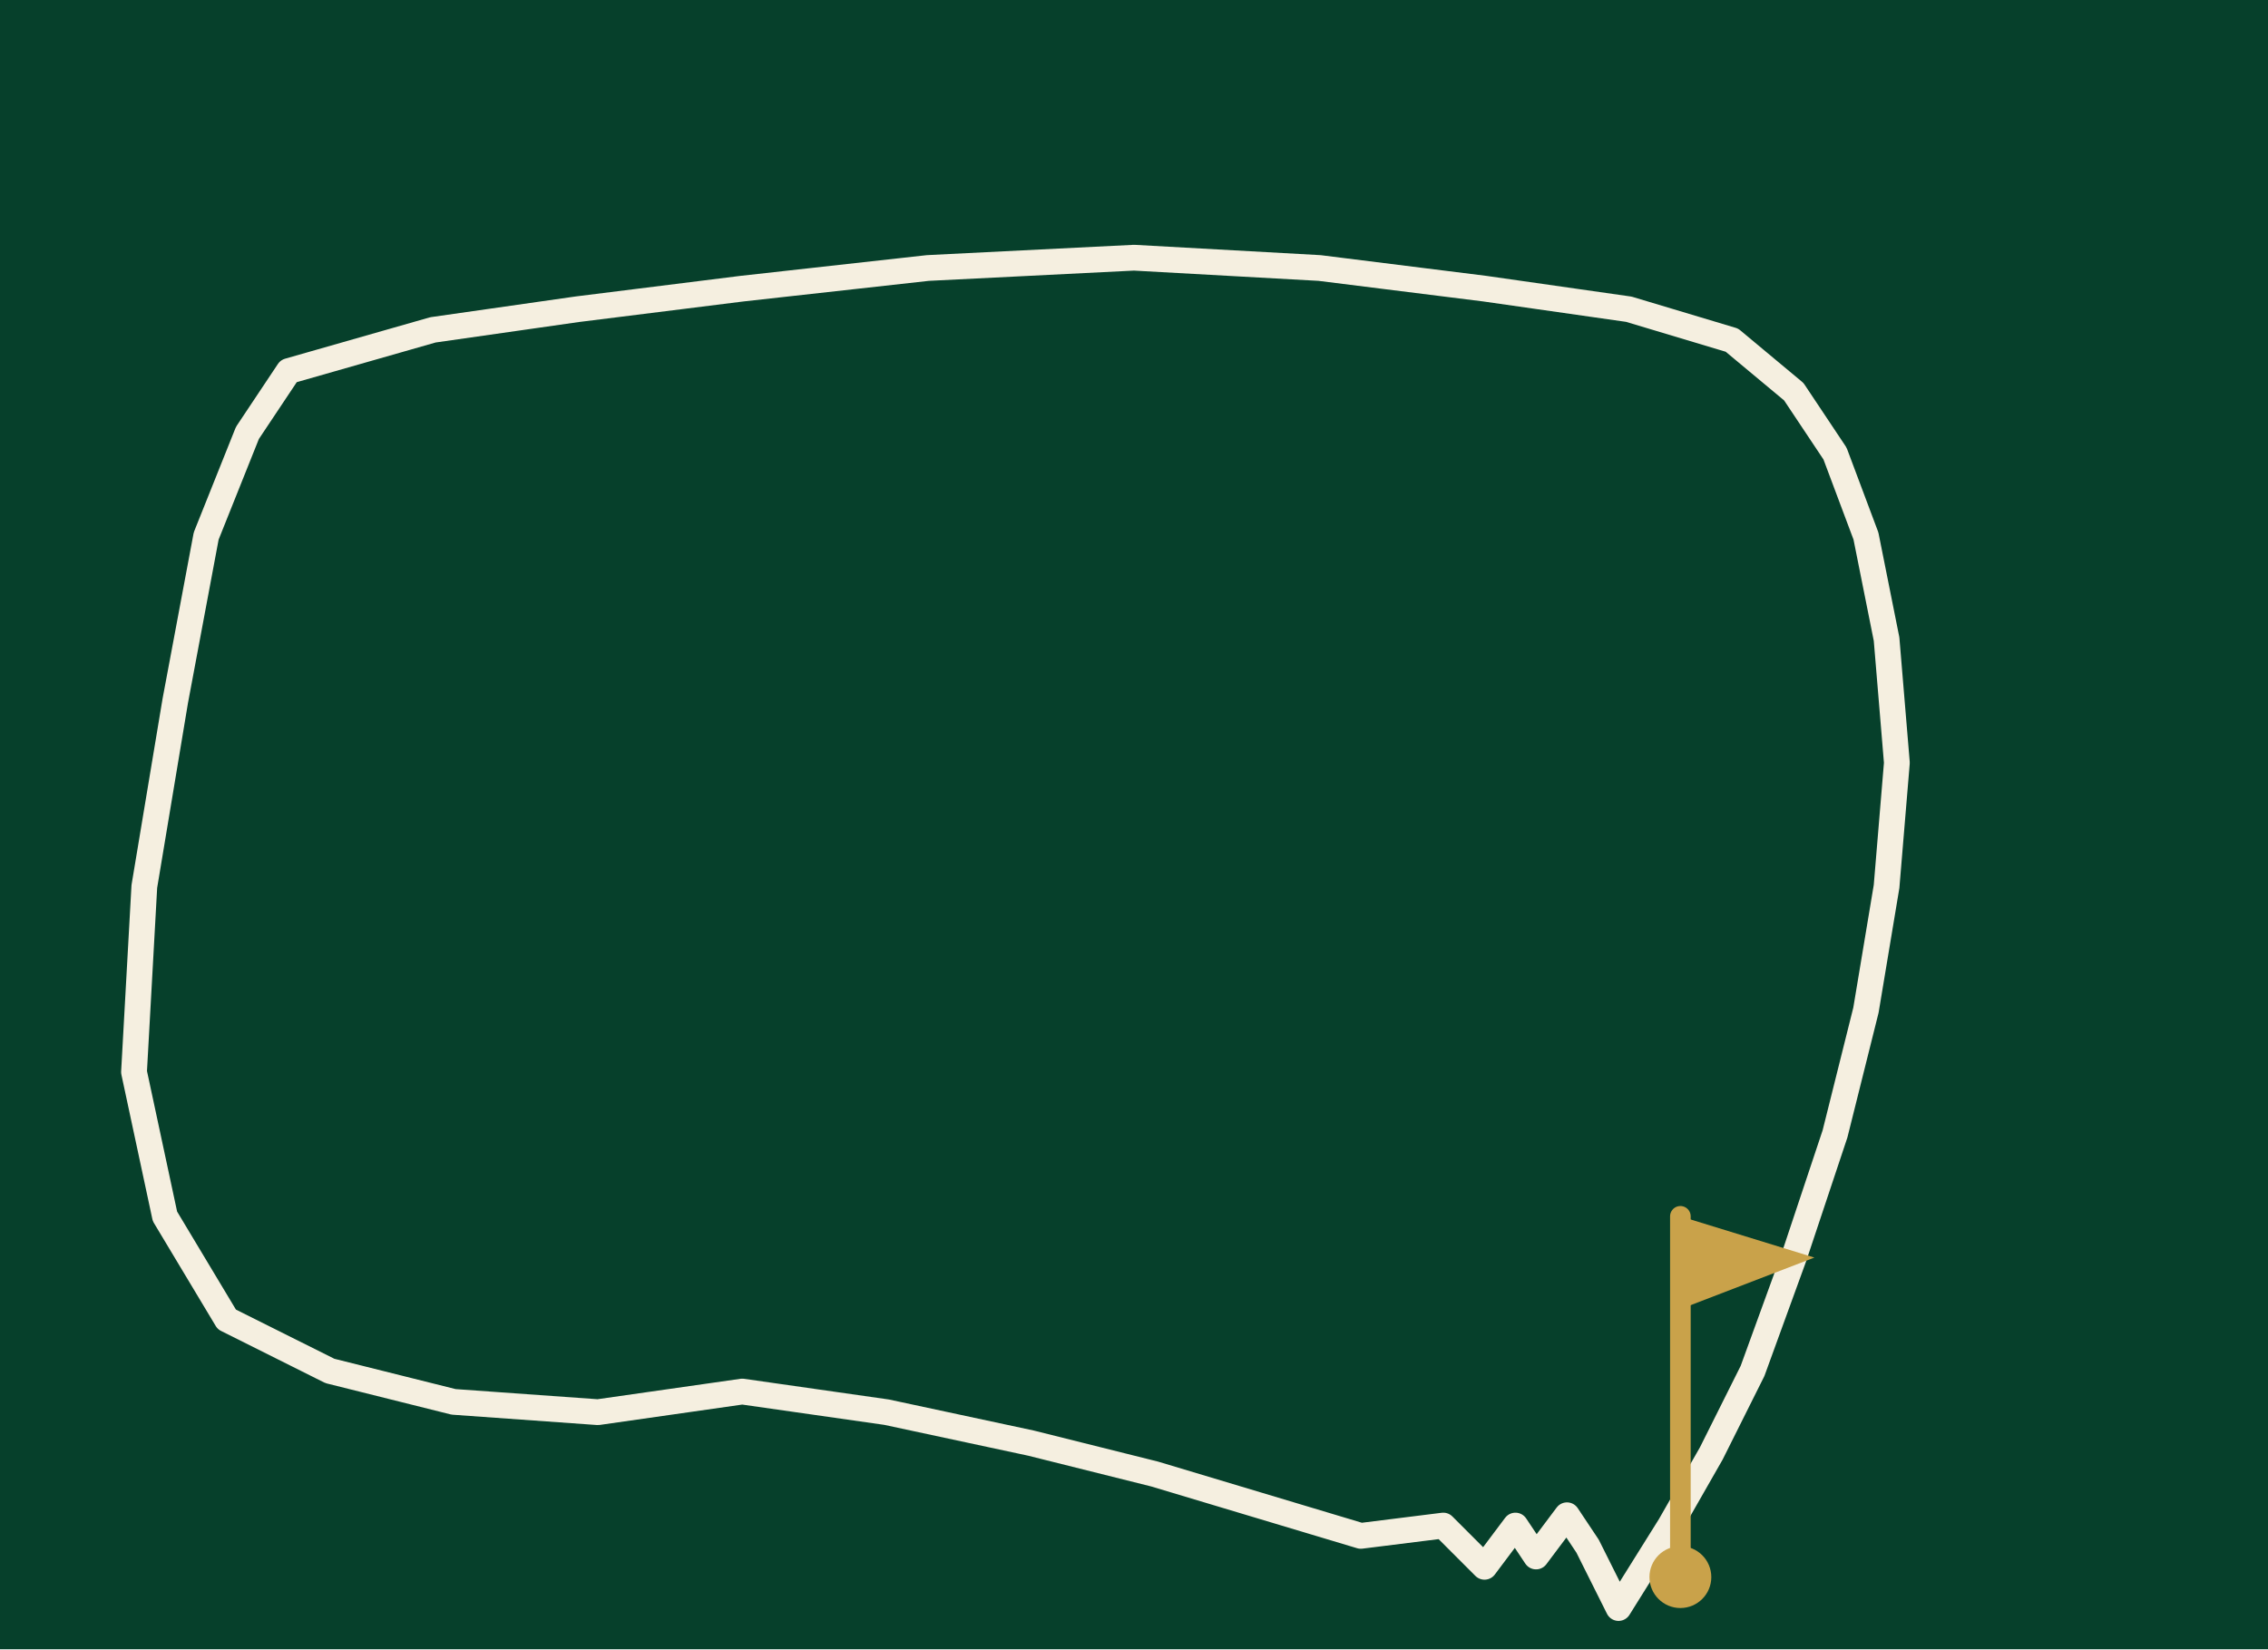
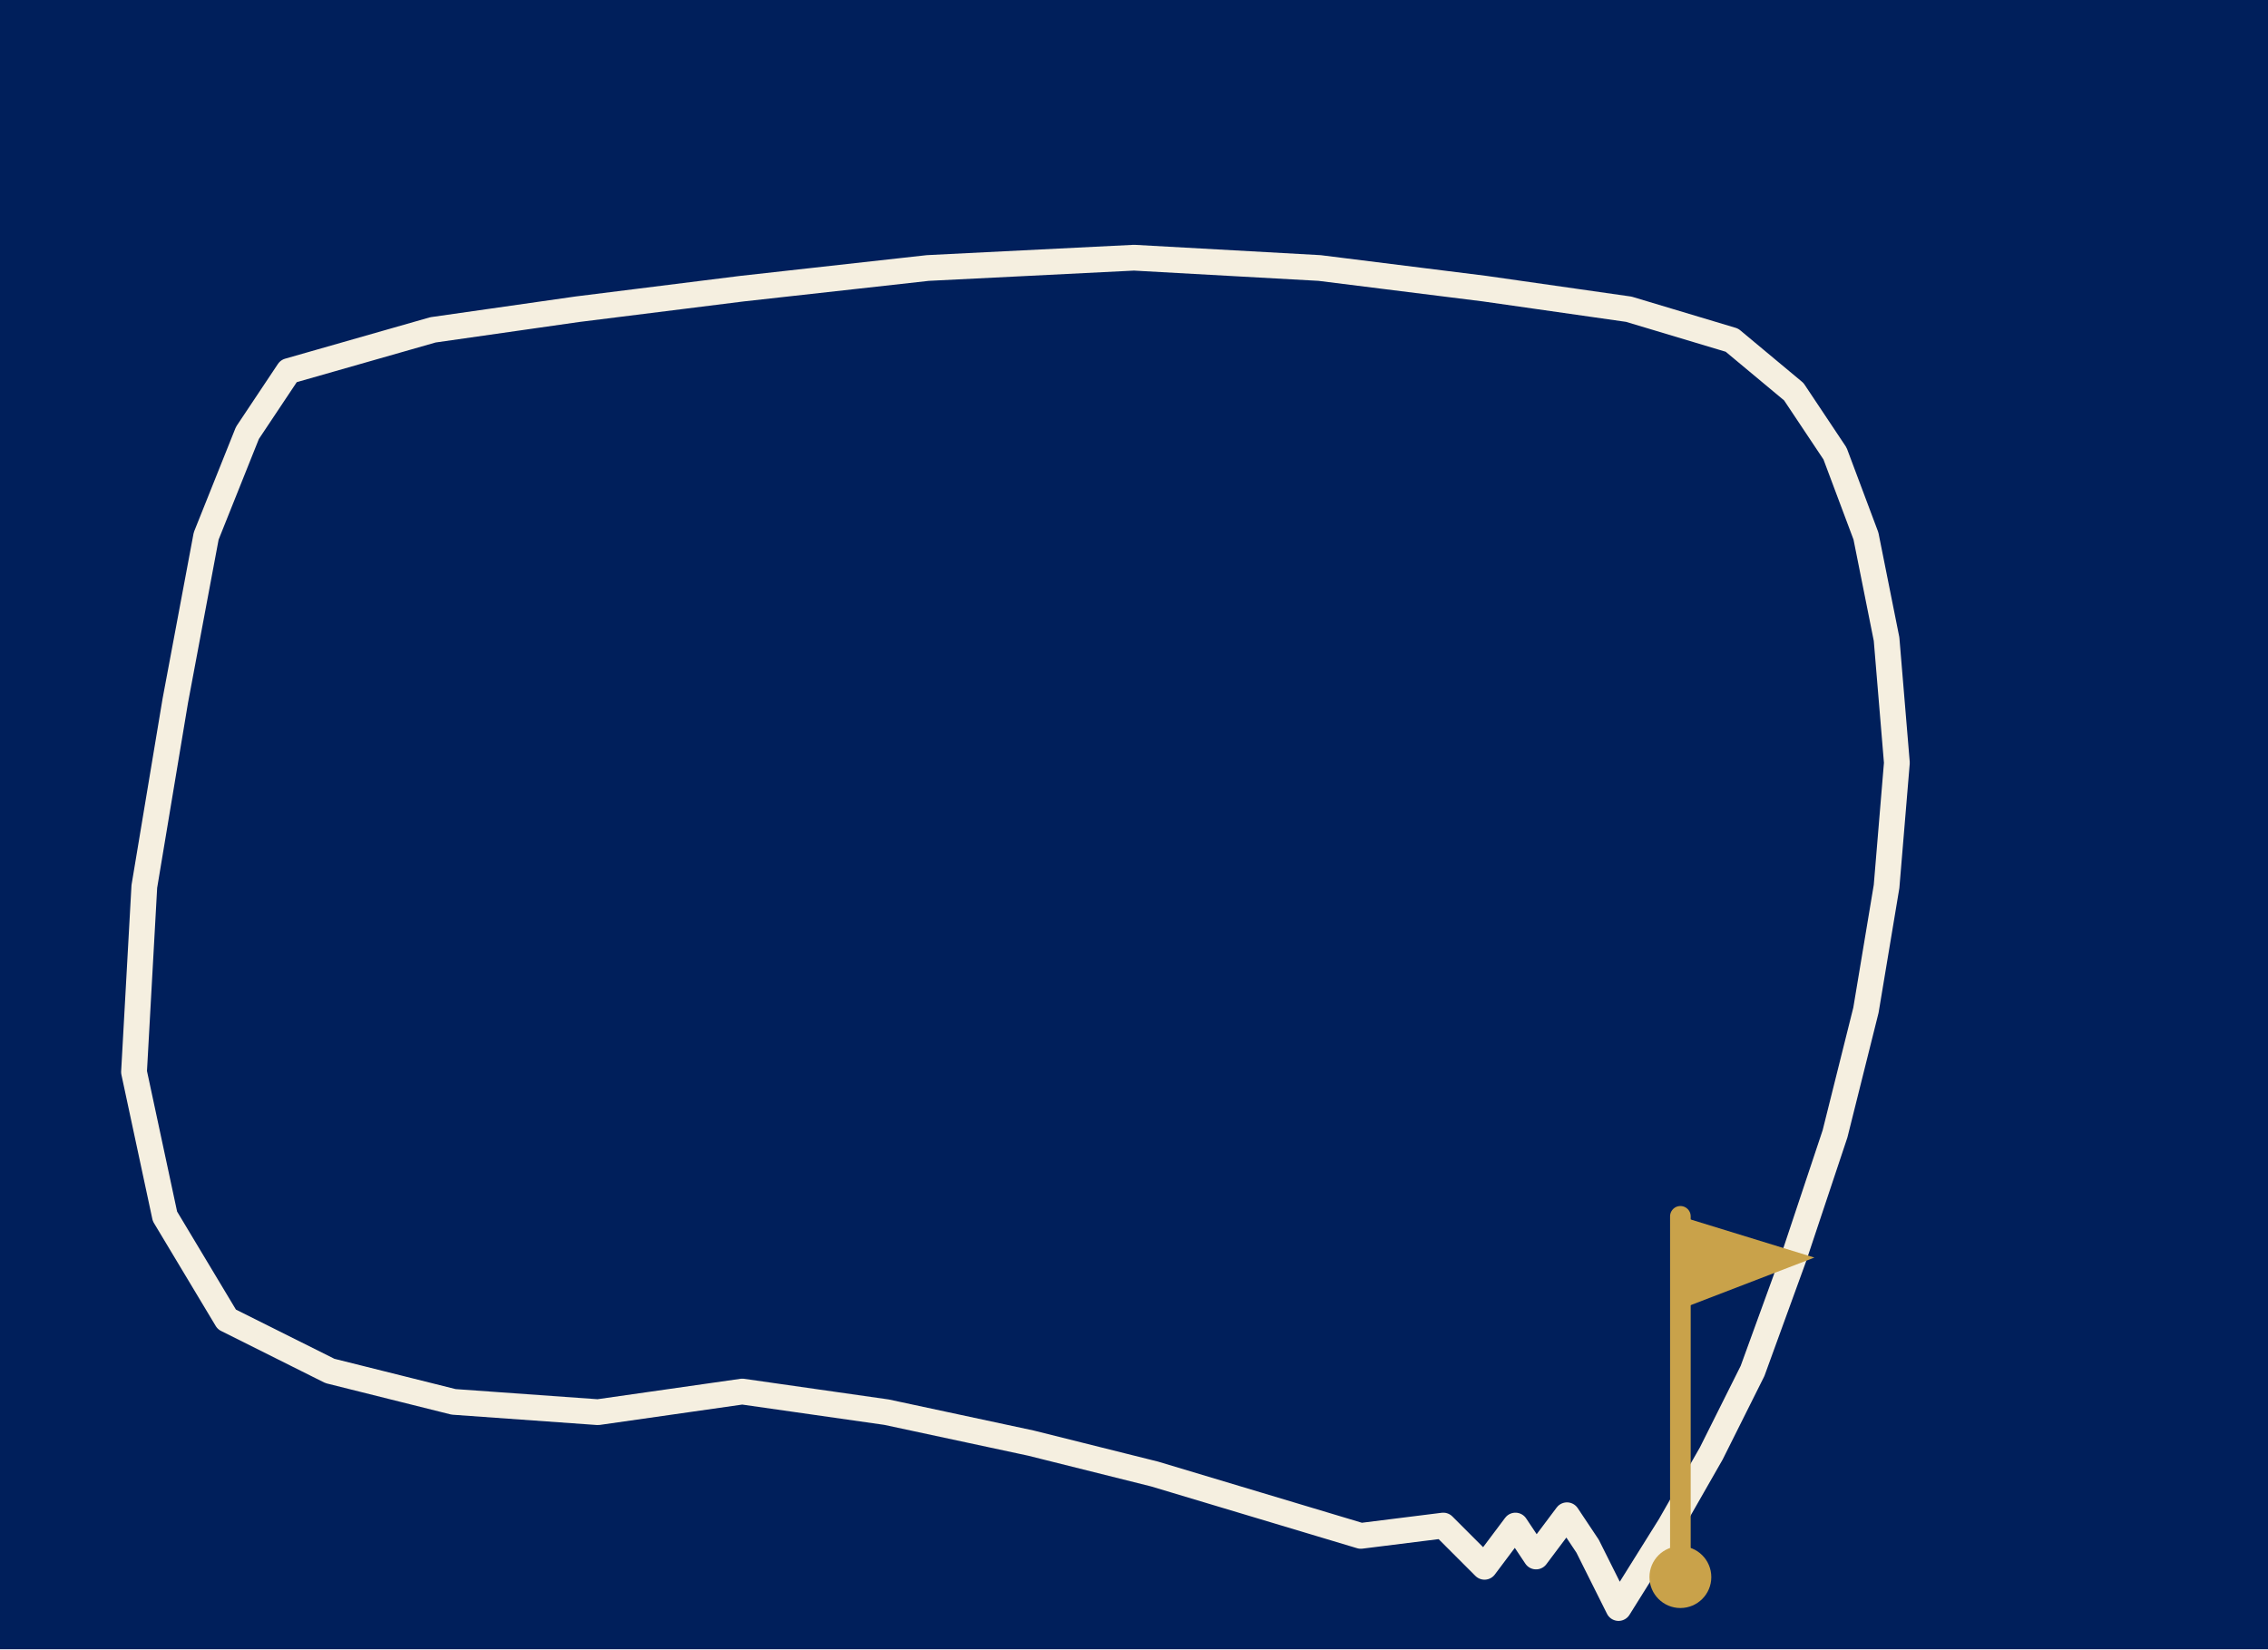
<svg xmlns="http://www.w3.org/2000/svg" viewBox="0 0 220 160">
-   <rect width="220" height="160" fill="#06402B" />
+   <rect width="220" height="160" fill="#001F5B" />
  <path d="M 28,36 L 24,42 L 20,52 L 17,68 L 14,86 L 13,104 L 16,118 L 22,128        L 32,133 L 44,136 L 58,137 L 72,135 L 86,137 L 100,140        L 112,143 L 122,146 L 132,149 L 140,148 L 144,152 L 147,148        L 149,151 L 152,147 L 154,150 L 157,156 L 162,148        L 166,141 L 170,133 L 174,122 L 178,110 L 181,98        L 183,86 L 184,74 L 183,62 L 181,52 L 178,44        L 174,38 L 168,33 L 158,30 L 144,28 L 128,26        L 110,25 L 90,26 L 72,28 L 56,30 L 42,32 L 28,36 Z" fill="none" stroke="#F5EFE0" stroke-width="2.5" stroke-linejoin="round" stroke-linecap="round" />
  <line x1="163" y1="152" x2="163" y2="118" stroke="#C9A24A" stroke-width="2" stroke-linecap="round" />
  <polygon points="163,118 176,122 163,127" fill="#C9A24A" />
  <circle cx="163" cy="153" r="3" fill="#C9A24A" />
</svg>
